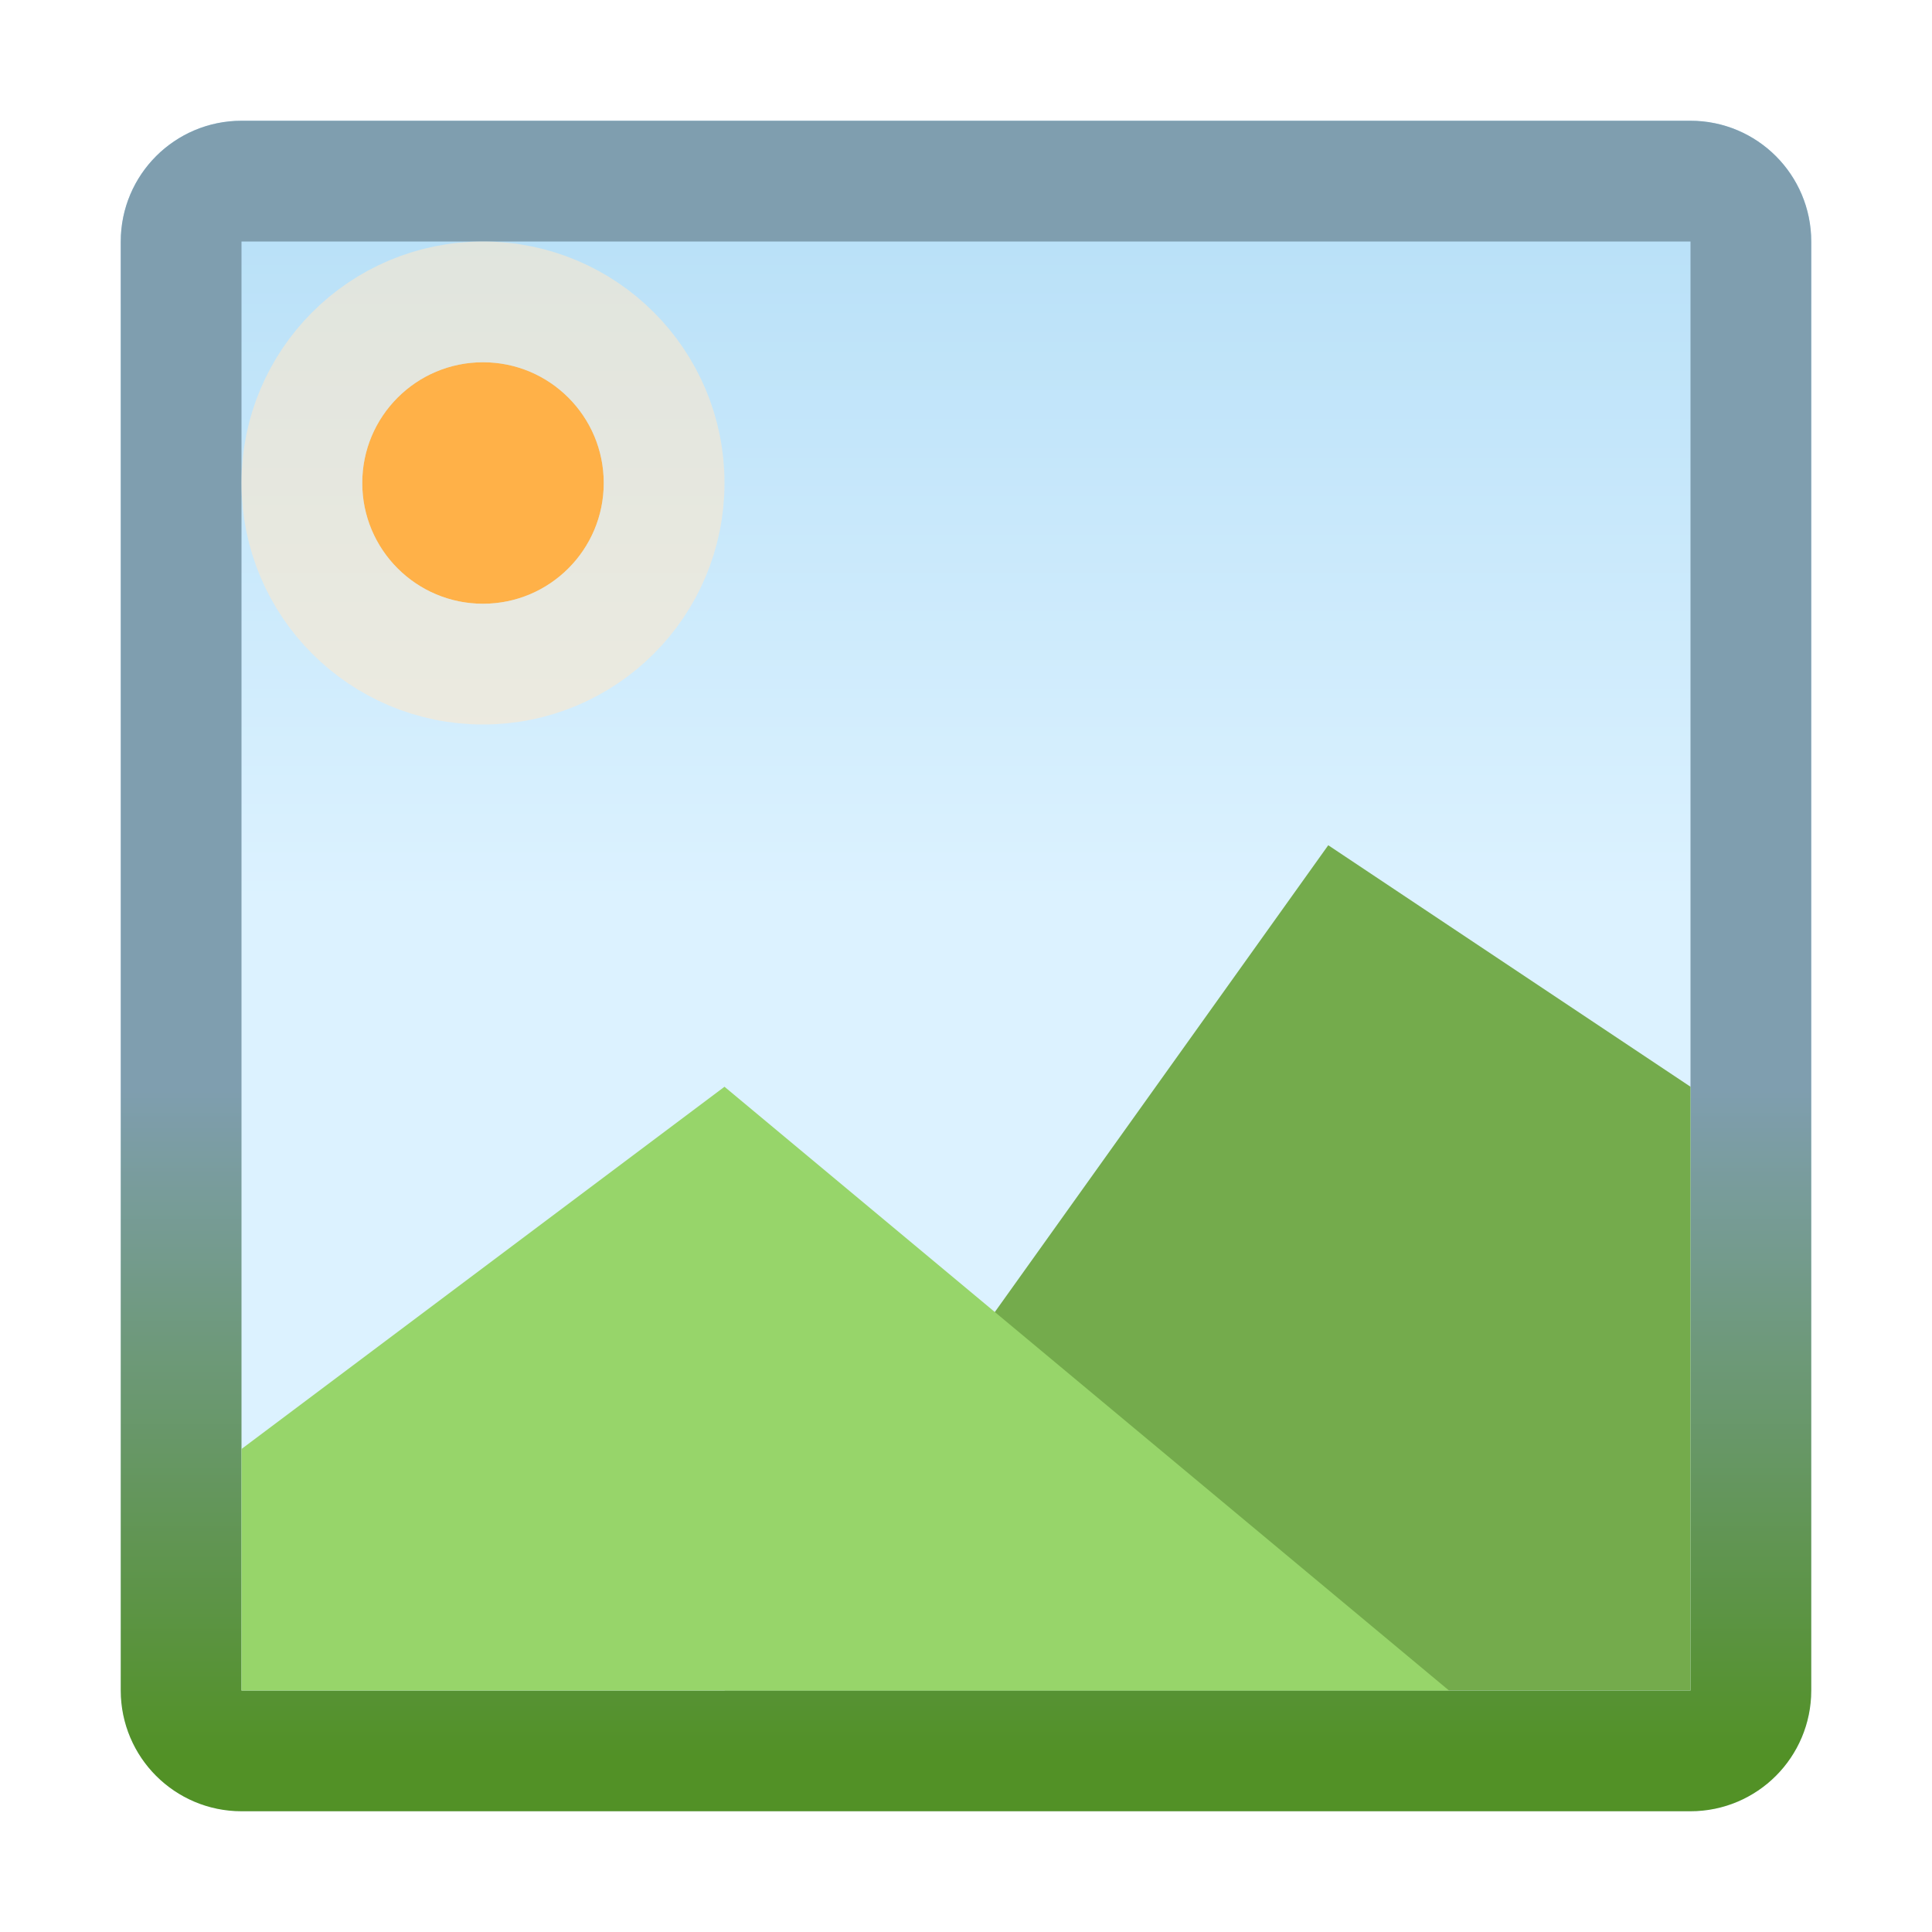
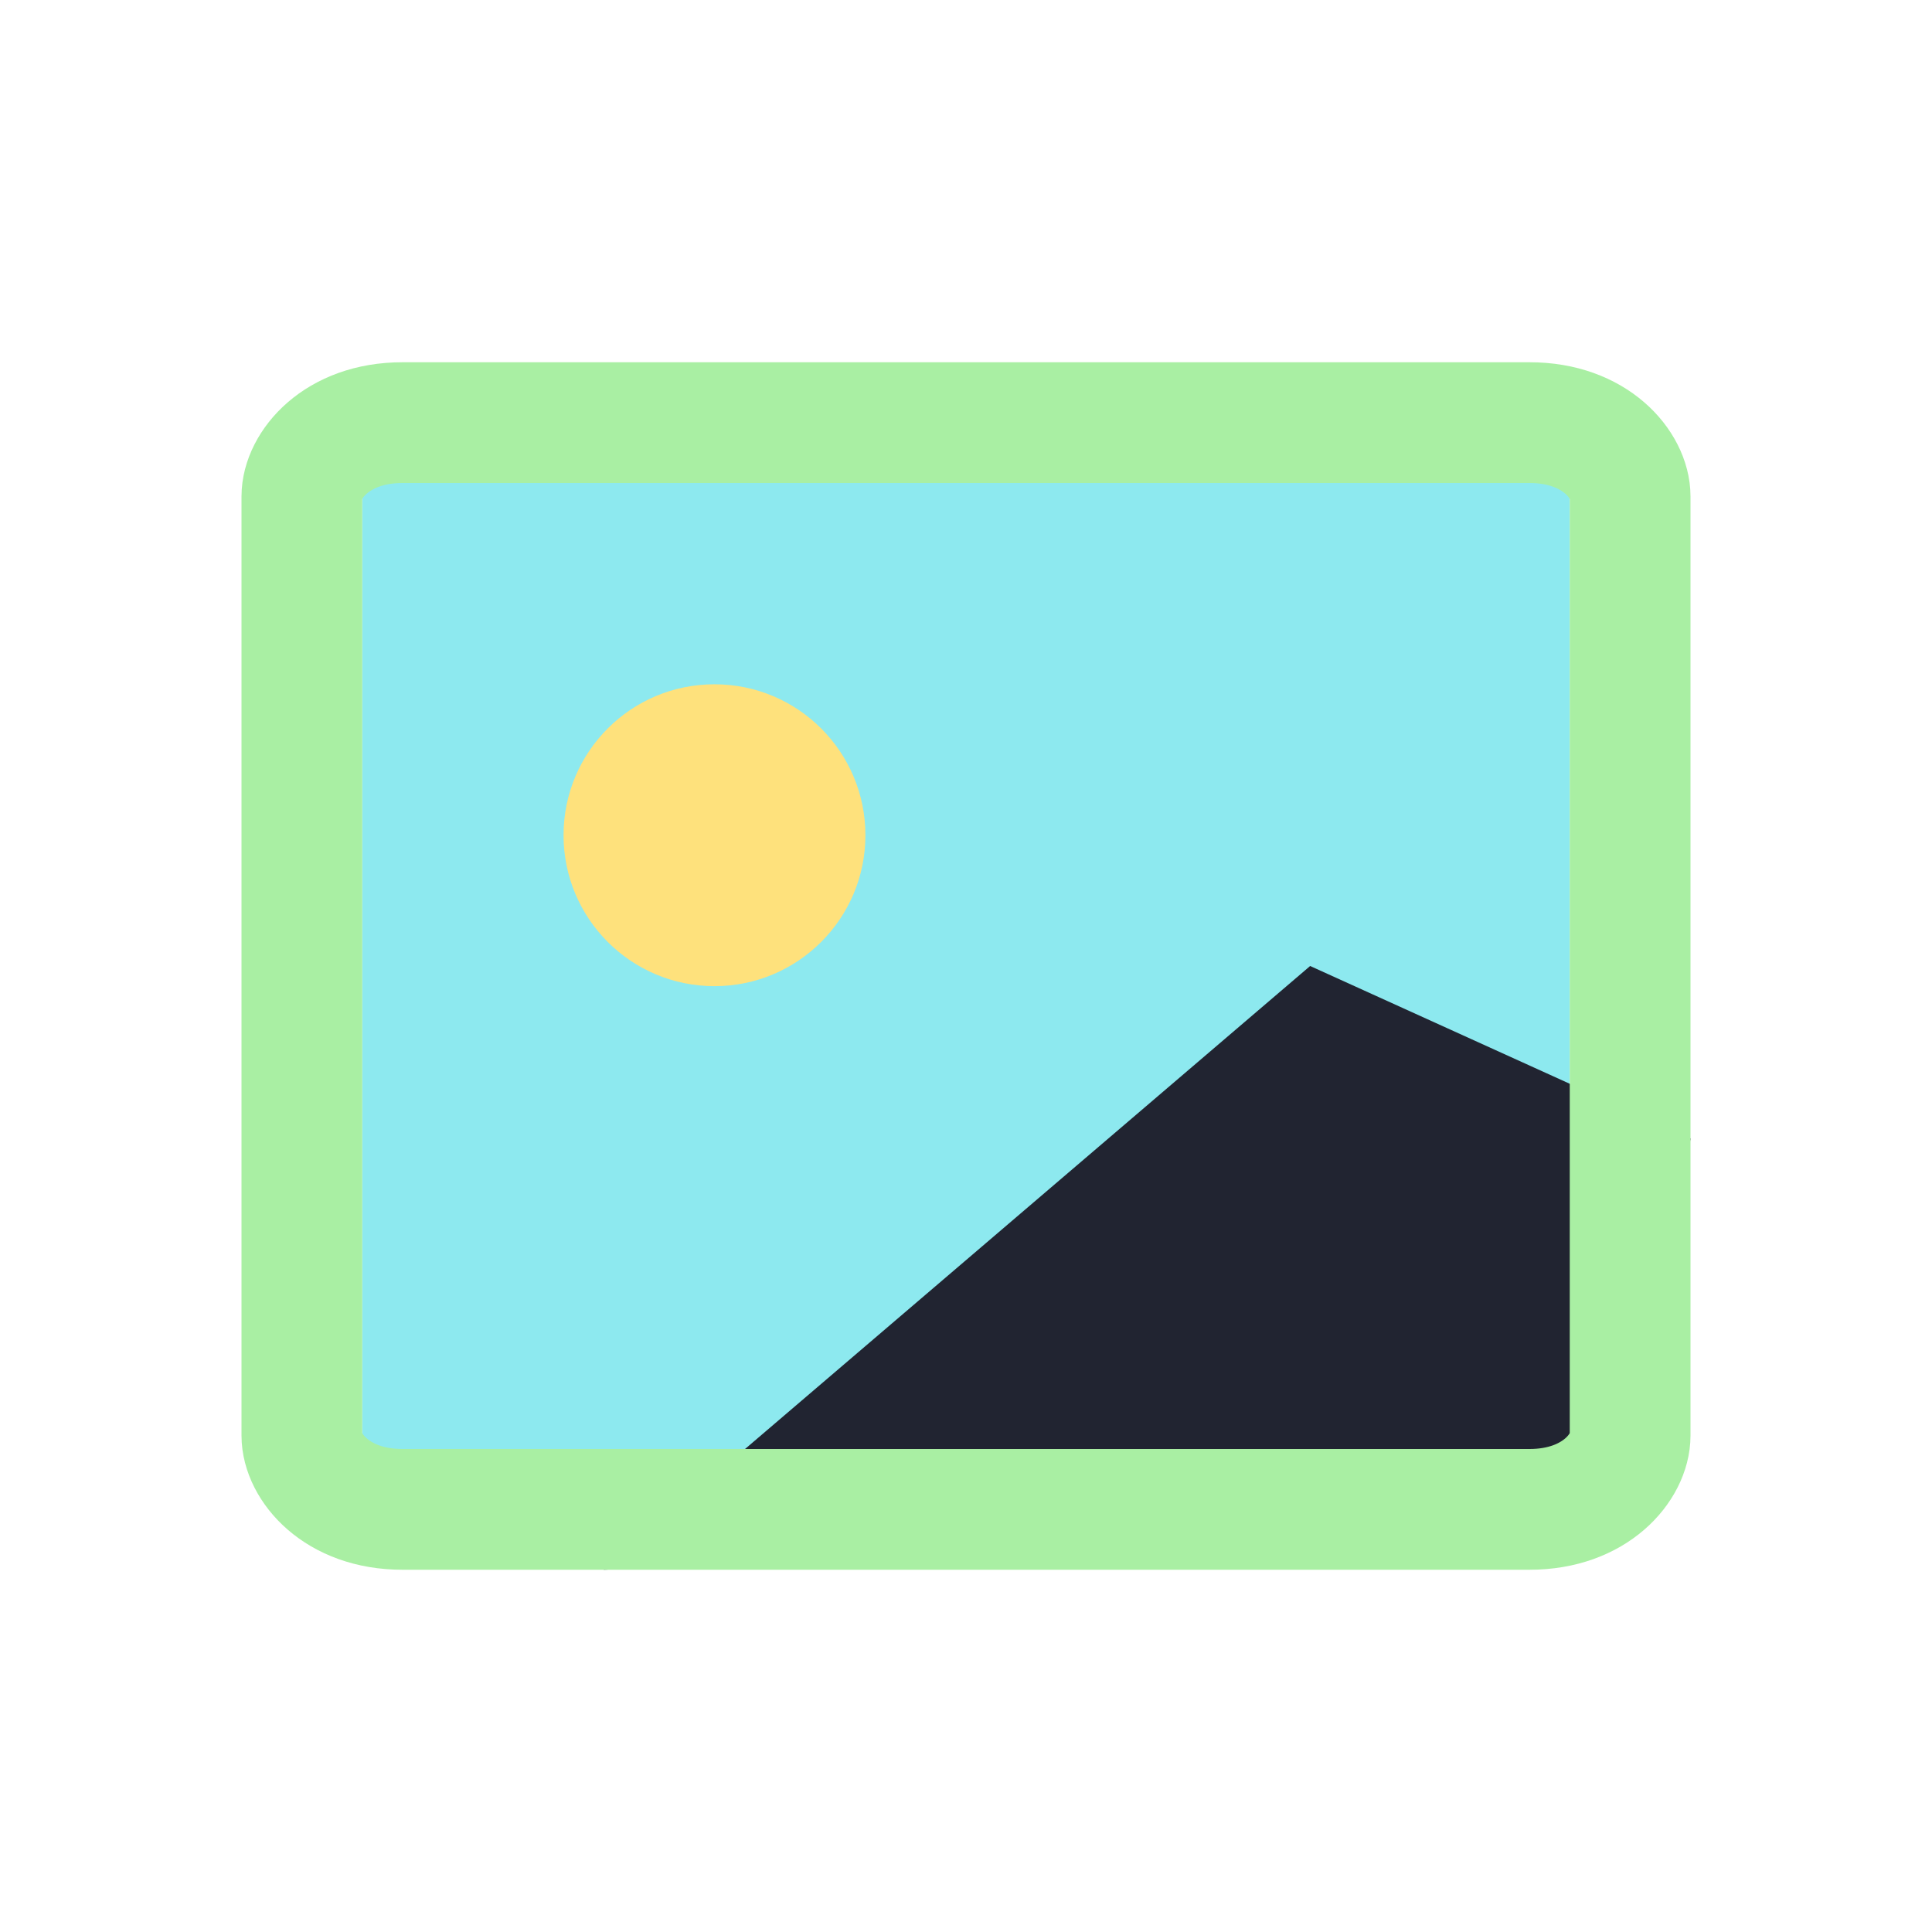
- <svg xmlns="http://www.w3.org/2000/svg" xmlns:xlink="http://www.w3.org/1999/xlink" viewBox="0 0 16 16">
-   <defs>
-     <linearGradient id="a" x1="50%" x2="50%" y1="46.108%" y2="7.339%">
-       <stop offset="0%" stop-color="#DCF2FF" />
-       <stop offset="100%" stop-color="#BAE1F8" />
-     </linearGradient>
-     <linearGradient id="c" x1="50%" x2="50%" y1="57.877%" y2="100%">
-       <stop offset="0%" stop-color="#7F9EAF" />
-       <stop offset="100%" stop-color="#529126" />
-     </linearGradient>
-     <path id="b" d="M2,1 L14,1 L14,1 C14.552,1 15,1.448 15,2 L15,14 L15,14 C15,14.552 14.552,15 14,15 L2,15 L2,15 C1.448,15 1,14.552 1,14 L1,2 L1,2 C1,1.448 1.448,1 2,1 Z" />
-     <circle id="d" cx="2" cy="1" r="1" />
-   </defs>
-   <g fill="none" fill-rule="evenodd">
-     <use fill="url(#a)" xlink:href="#b" />
-     <path stroke="url(#c)" d="M2,1.5 C1.724,1.5 1.5,1.724 1.5,2 L1.5,14 C1.5,14.276 1.724,14.5 2,14.5 L14,14.5 C14.276,14.5 14.5,14.276 14.5,14 L14.5,2 C14.5,1.724 14.276,1.5 14,1.5 L2,1.5 Z" />
-     <g transform="translate(2 3)">
-       <polygon fill="#74AB4C" points="7 4 12 11 4 11 4 6" transform="matrix(-1 0 0 1 16 0)" />
-       <use fill="#FFB148" xlink:href="#d" />
-       <circle cx="2" cy="1" r="1.5" stroke="#FFE8C9" stroke-opacity=".557" />
-       <polygon fill="#97D56A" points="4 6 10 11 0 11 0 9" />
+ <svg xmlns="http://www.w3.org/2000/svg" viewBox="0 0 16 16" fill="none">
+   <g>
+     <g>
+       <rect opacity="0.8" x="3" y="4" width="10" height="8" fill="#70E3EB" />
+       <path d="M10.85 8L5 13L13.55 12.643L14 9.429L10.85 8Z" fill="#212431" />
+       <path d="M3.333 3.5H12.667C13.216 3.5 13.5 3.855 13.5 4.111V11.889C13.5 12.145 13.216 12.5 12.667 12.5H3.333C2.784 12.5 2.5 12.145 2.5 11.889V4.111C2.5 3.855 2.784 3.5 3.333 3.5Z" stroke="#A9EFA3" stroke-linecap="round" stroke-linejoin="round" />
+       <path d="M5.917 8.167C6.607 8.167 7.167 7.607 7.167 6.917C7.167 6.226 6.607 5.667 5.917 5.667C5.226 5.667 4.667 6.226 4.667 6.917C4.667 7.607 5.226 8.167 5.917 8.167Z" fill="#FEE17C" />
    </g>
  </g>
</svg>
